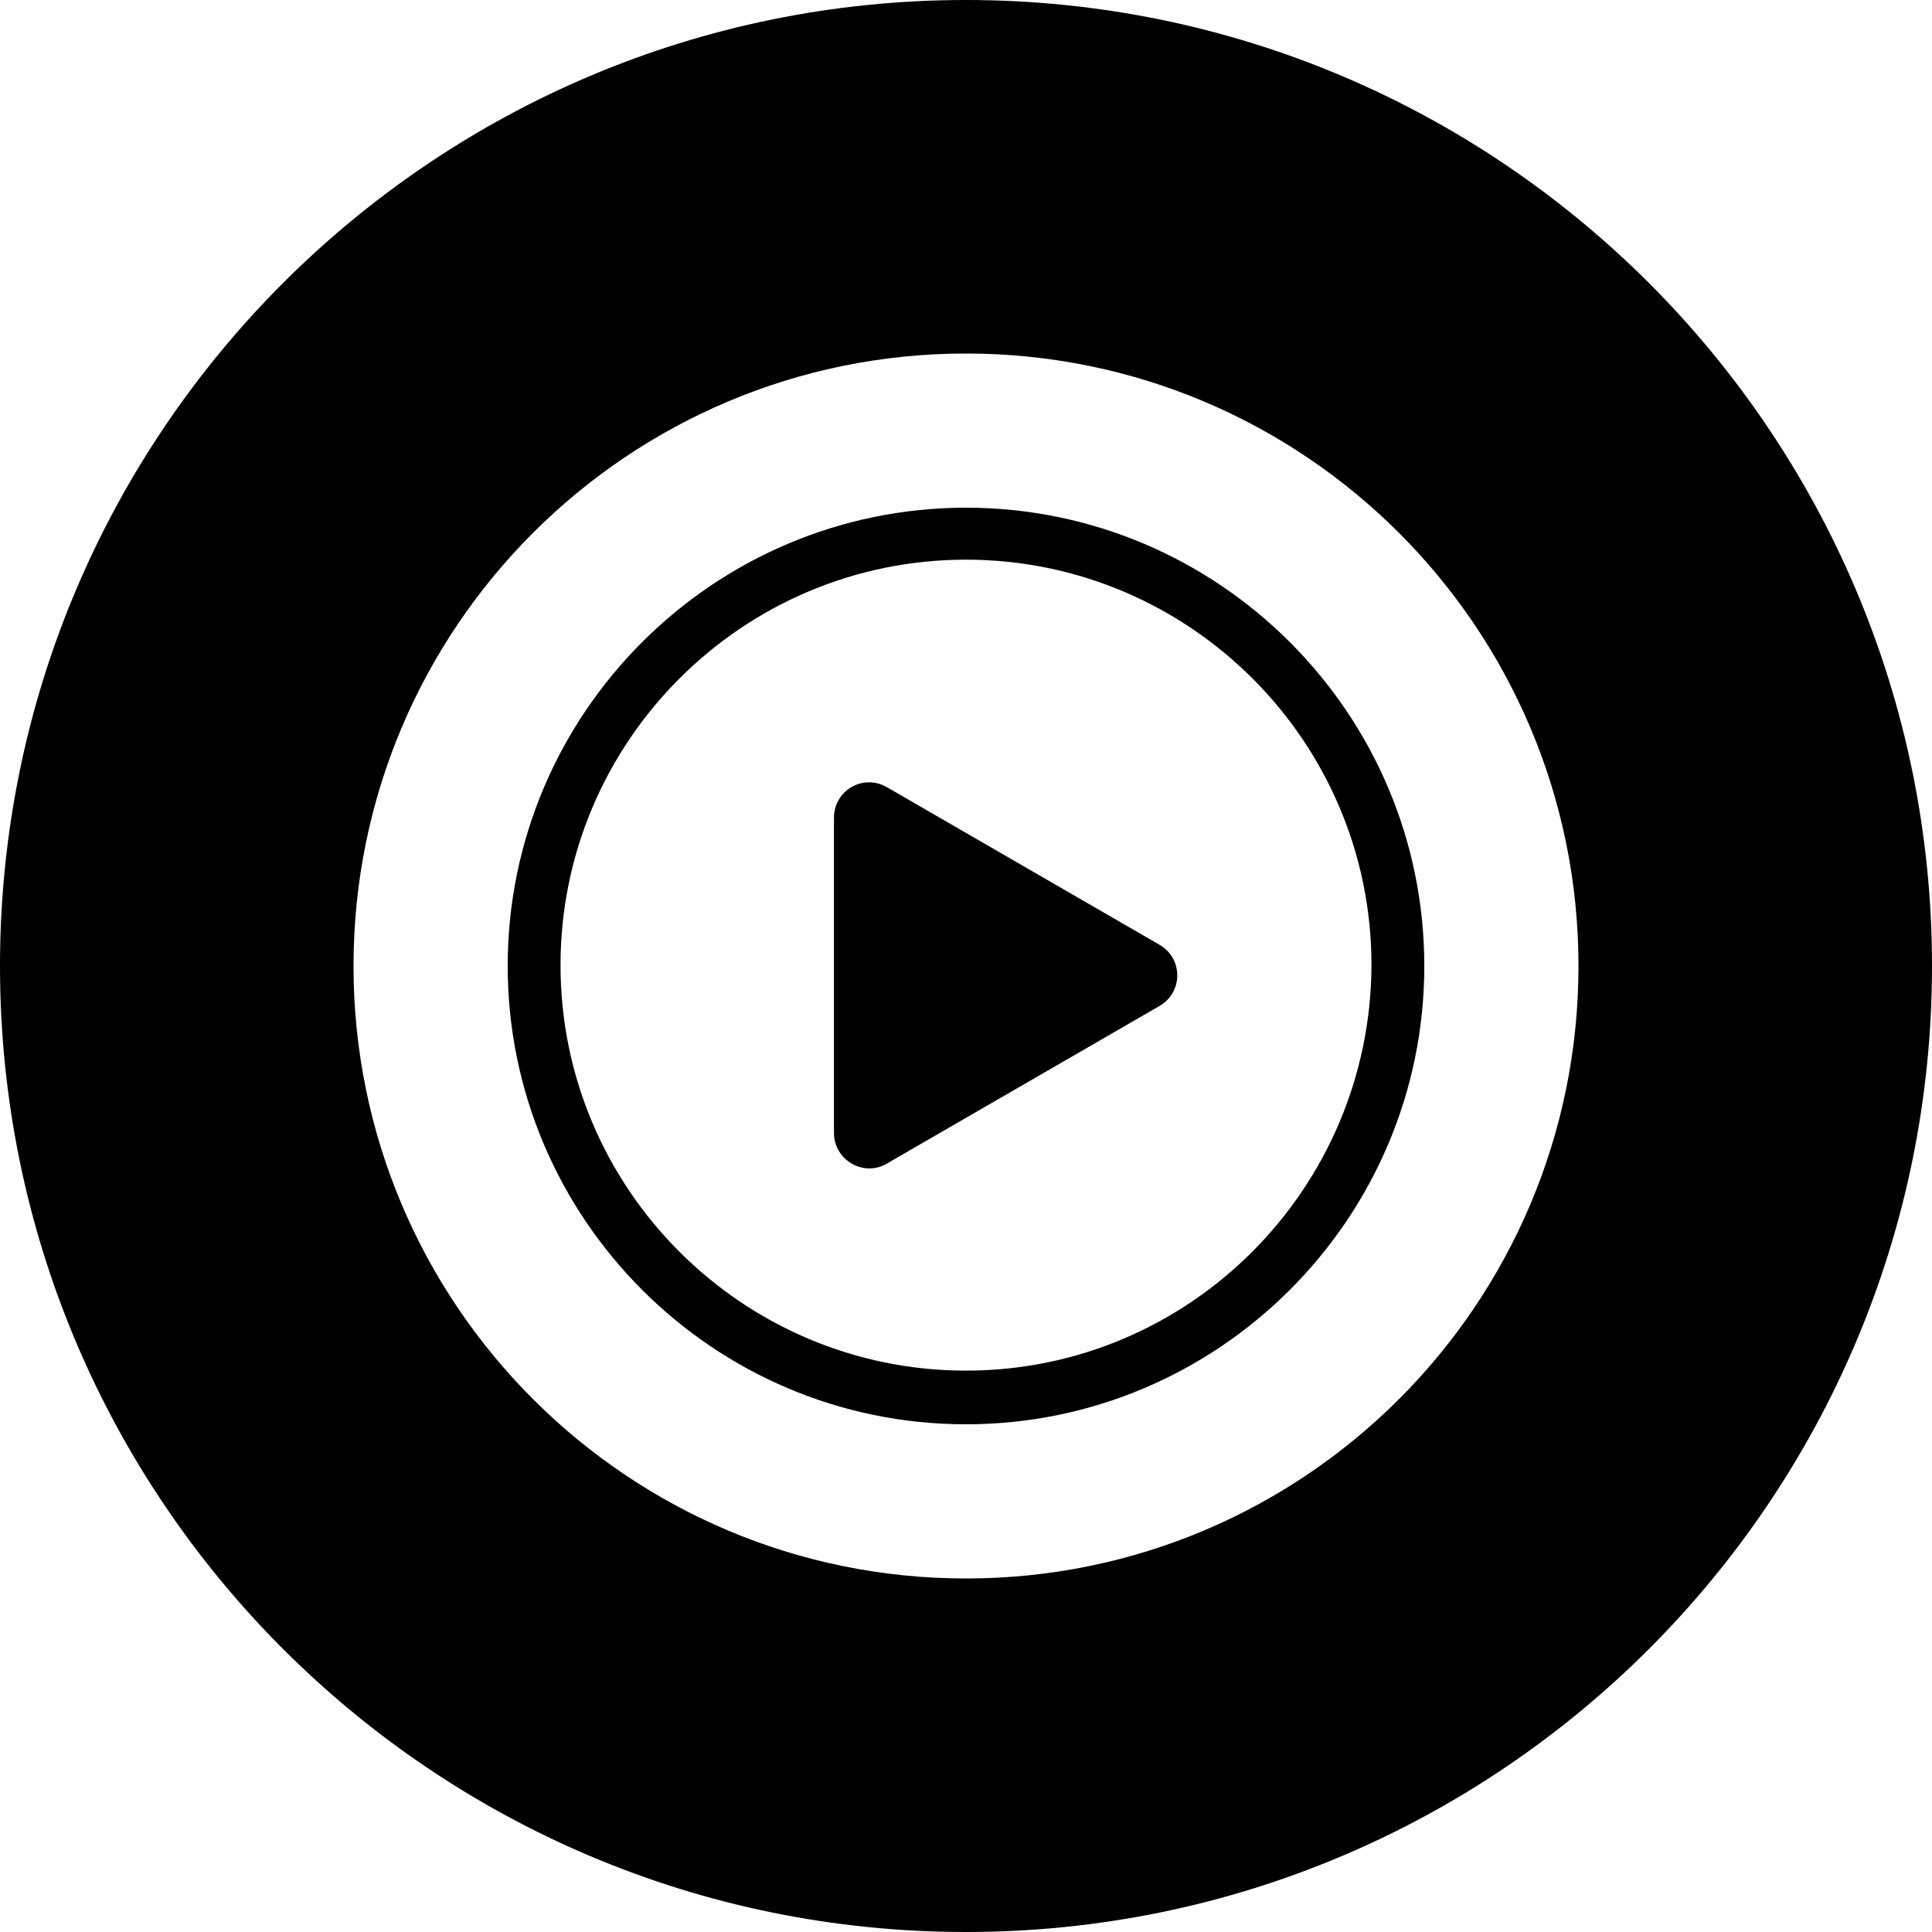
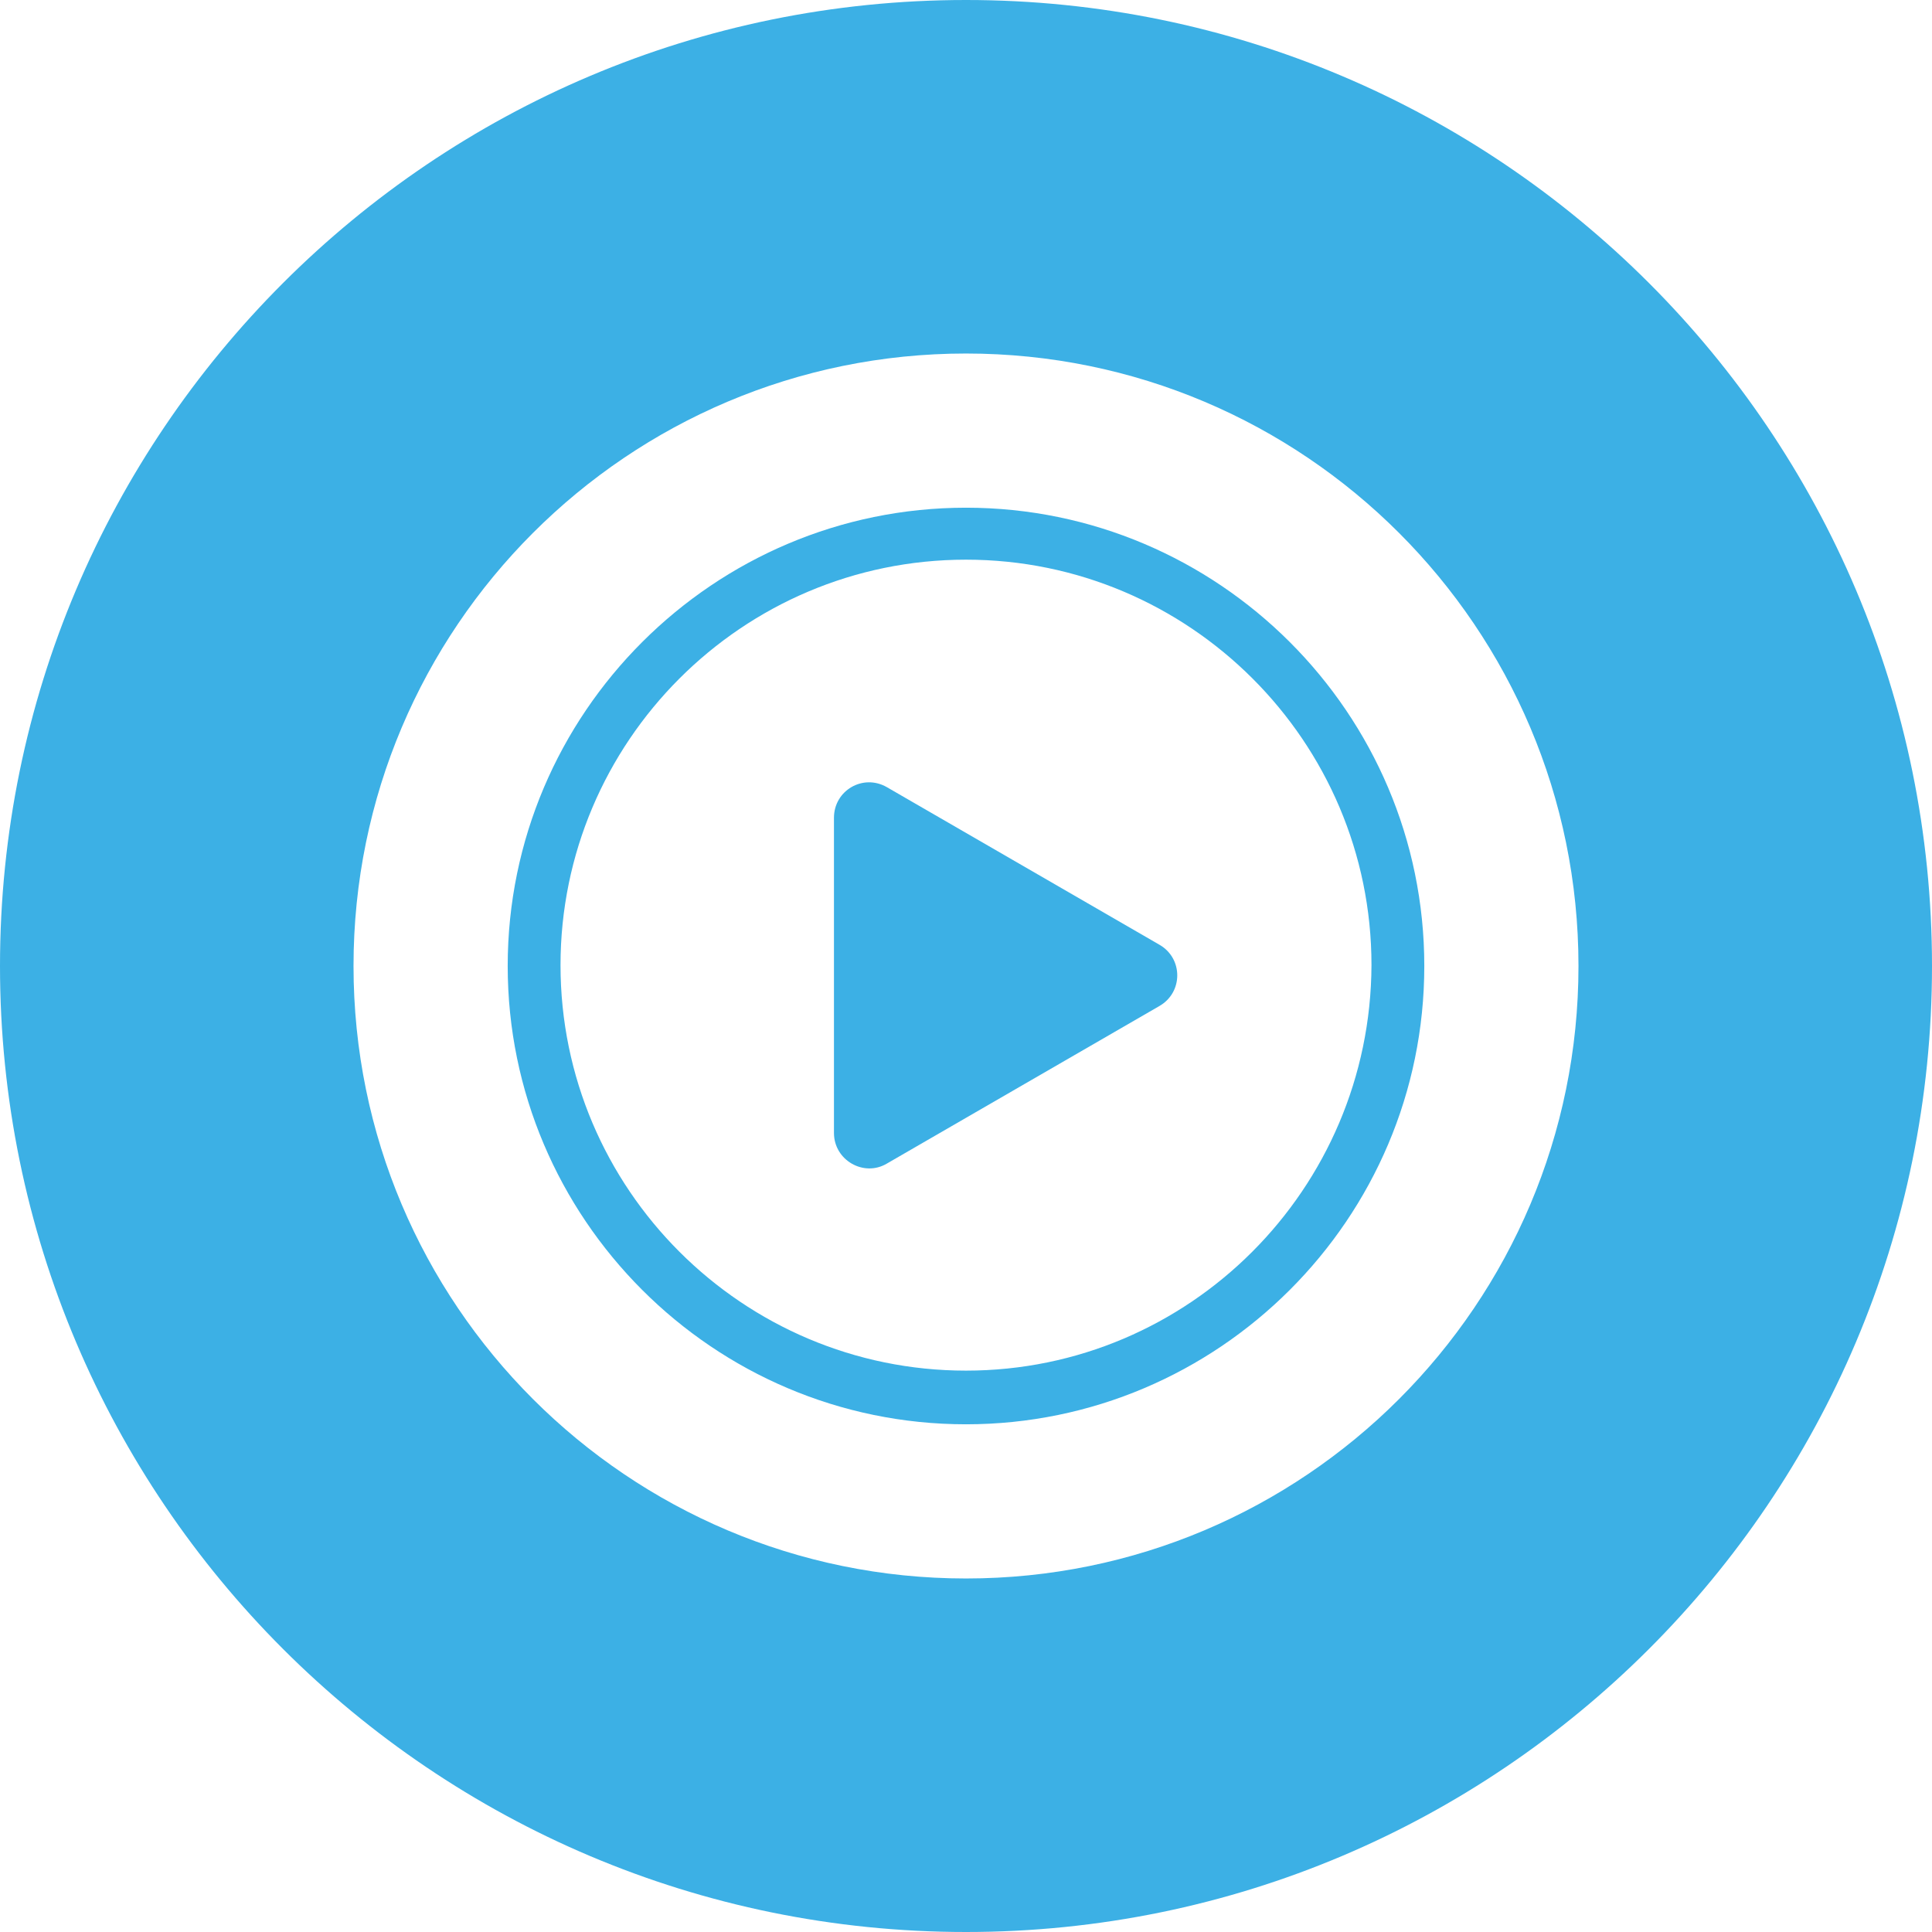
<svg xmlns="http://www.w3.org/2000/svg" width="226.8" height="226.8" viewBox="0 0 226.8 226.8">
-   <path d="M136.1 110.9l-32-18.5c-2.8-1.6-6.2.4-6.2 3.6v37c0 3.2 3.5 5.2 6.2 3.6l32-18.5c2.8-1.6 2.8-5.6 0-7.2z" />
-   <path d="M113.4 59.6c-29.6 0-53.8 24.1-53.8 53.8 0 29.6 24.1 53.8 53.8 53.8 29.6 0 53.8-24.1 53.8-53.8 0-29.7-24.2-53.8-53.8-53.8zm0 101.3c-26.2 0-47.6-21.3-47.6-47.6 0-26.2 21.3-47.6 47.6-47.6 26.2 0 47.6 21.3 47.6 47.6-.1 26.3-21.4 47.6-47.6 47.6z" />
-   <path d="M113.4 0C50.8 0 0 50.8 0 113.4 0 176 50.8 226.8 113.4 226.8S226.8 176 226.8 113.4C226.8 50.8 176 0 113.4 0zm0 185.3c-39.7 0-71.9-32.2-71.9-71.9s32.2-71.9 71.9-71.9 71.9 32.2 71.9 71.9-32.2 71.9-71.9 71.9z" />
+   <path fill="#3CB0E5" d="M136.1 110.9l-32-18.5c-2.8-1.6-6.2.4-6.2 3.6v37c0 3.2 3.5 5.2 6.2 3.6l32-18.5c2.8-1.6 2.8-5.6 0-7.2z" />
+   <path fill="#3CB0E5" d="M113.4 59.6c-29.6 0-53.8 24.1-53.8 53.8 0 29.6 24.1 53.8 53.8 53.8 29.6 0 53.8-24.1 53.8-53.8 0-29.7-24.2-53.8-53.8-53.8zm0 101.3c-26.2 0-47.6-21.3-47.6-47.6 0-26.2 21.3-47.6 47.6-47.6 26.2 0 47.6 21.3 47.6 47.6-.1 26.3-21.4 47.6-47.6 47.6z" />
+   <path fill="#3CB0E5" d="M113.4 0C50.8 0 0 50.8 0 113.4 0 176 50.8 226.8 113.4 226.8S226.8 176 226.8 113.4C226.8 50.8 176 0 113.4 0zm0 185.3c-39.7 0-71.9-32.2-71.9-71.9s32.2-71.9 71.9-71.9 71.9 32.2 71.9 71.9-32.2 71.9-71.9 71.9z" />
</svg>
